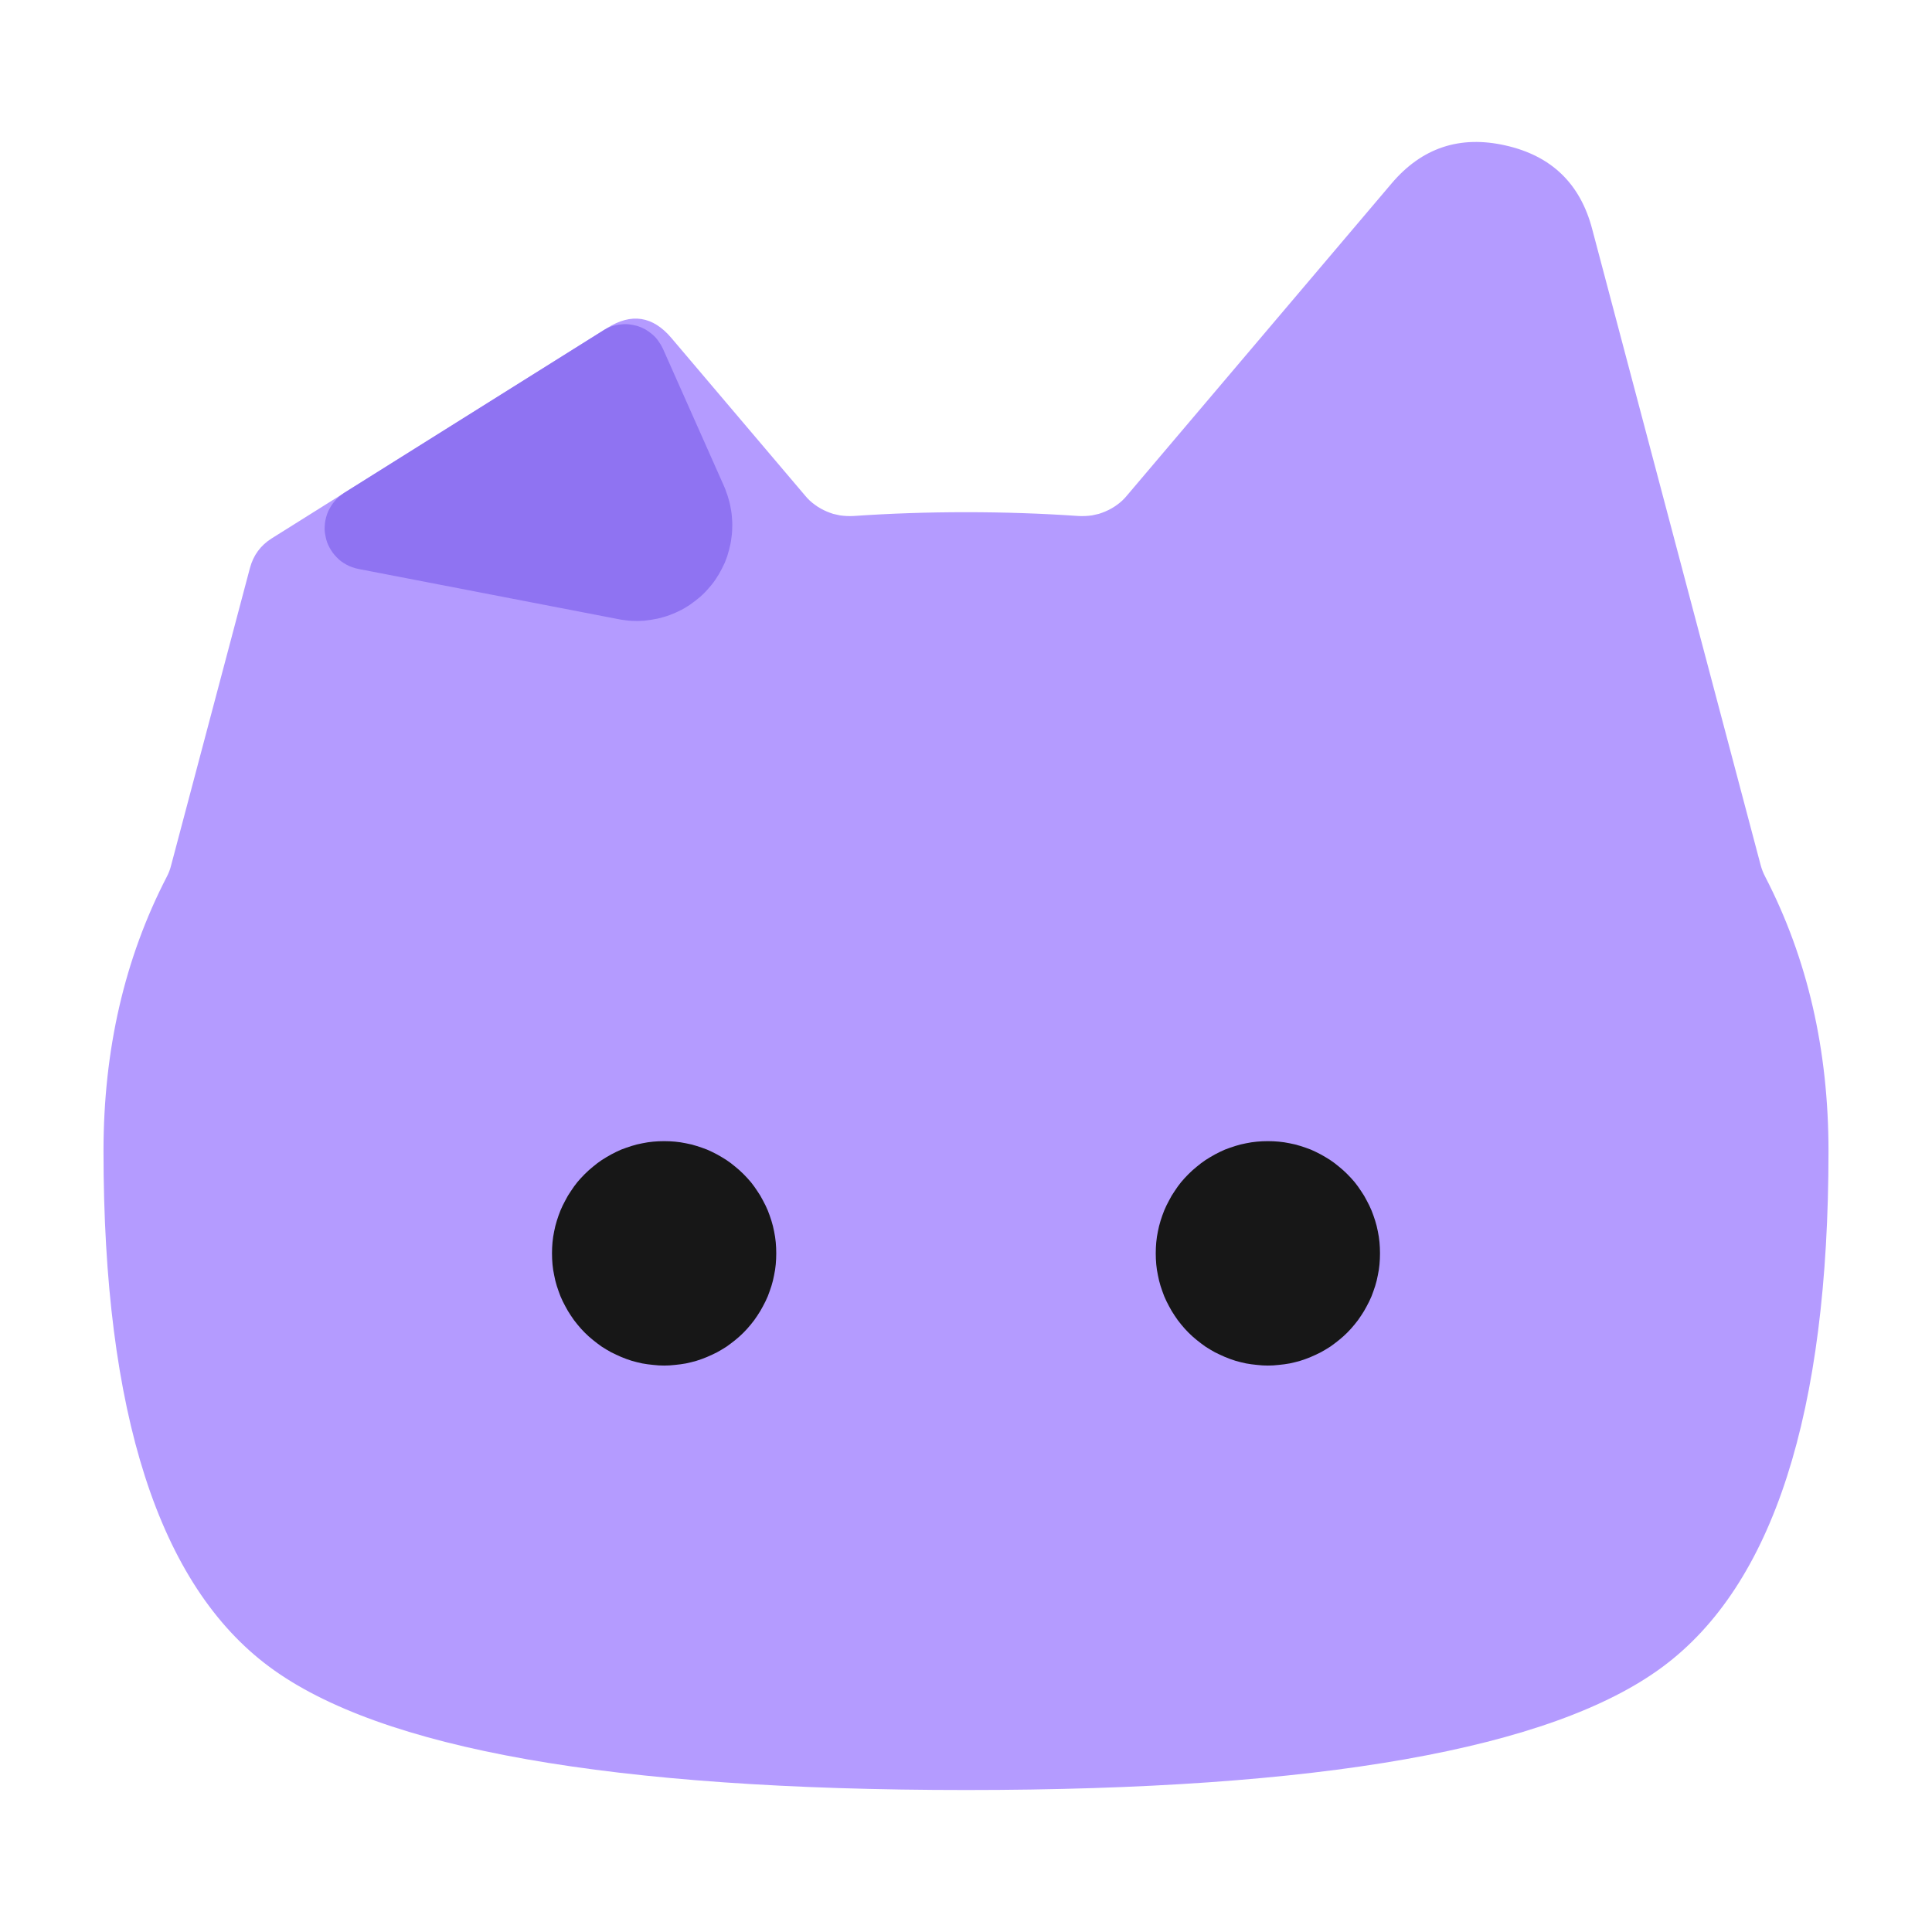
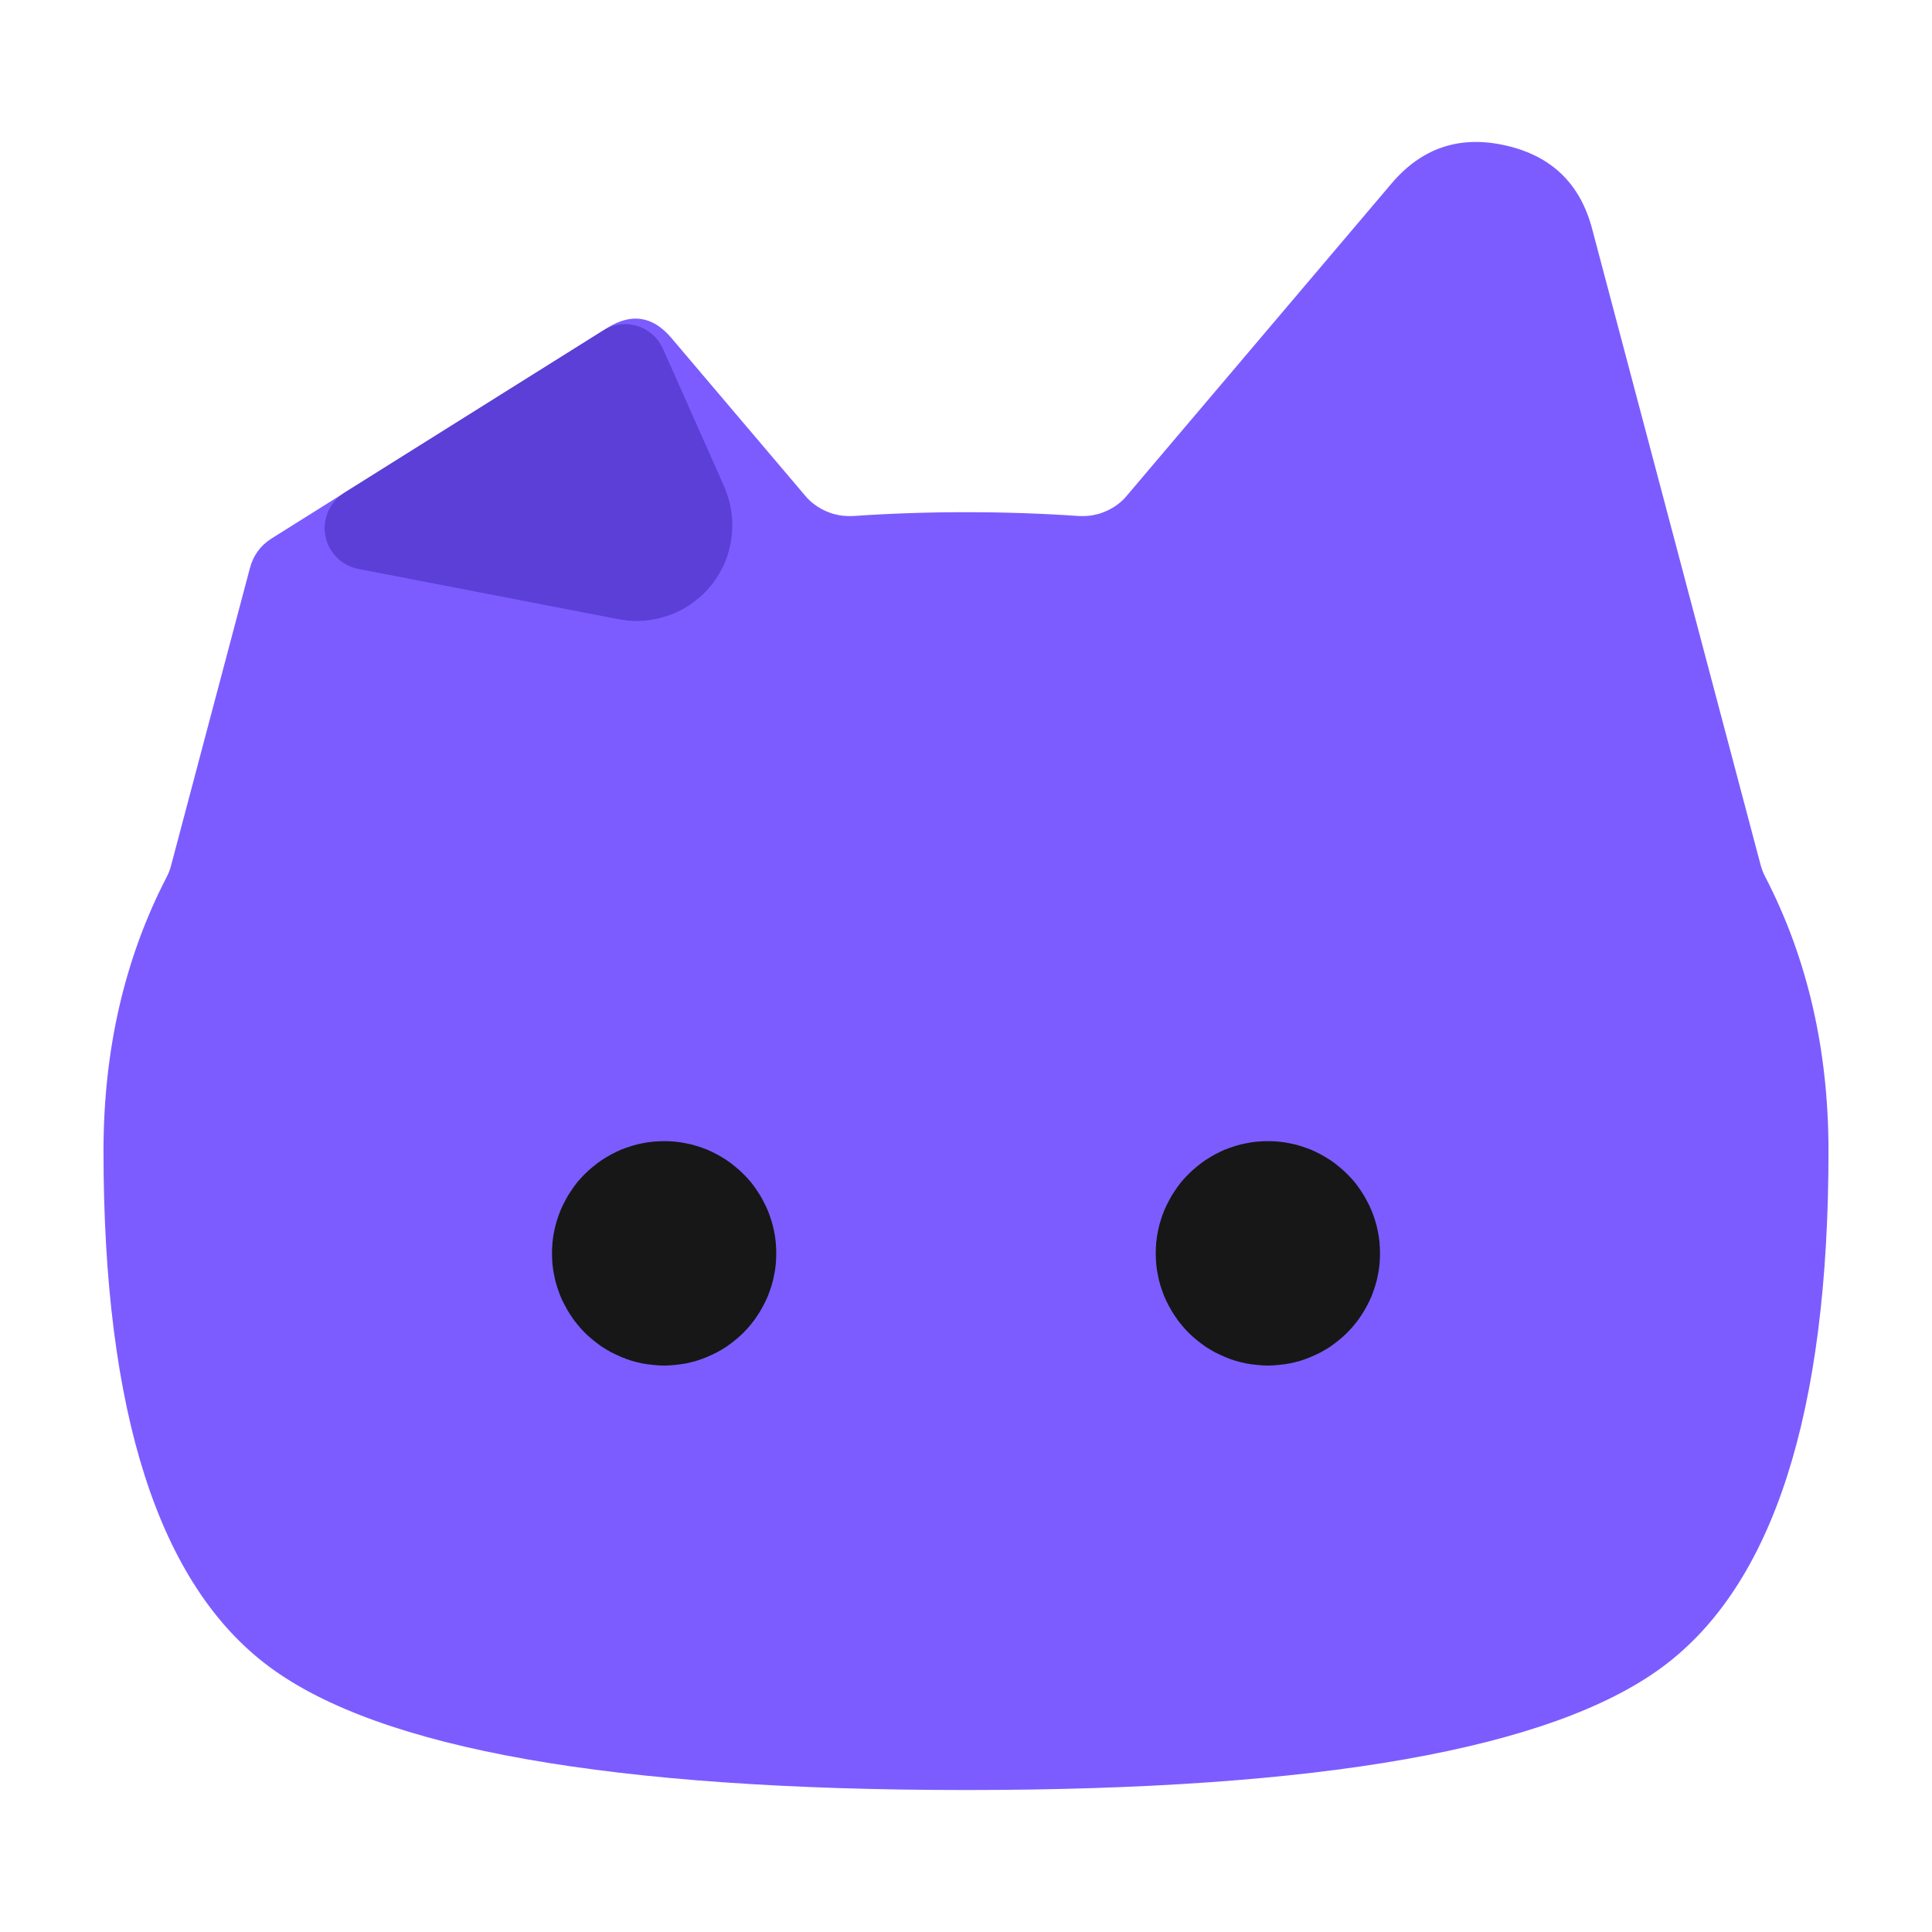
<svg xmlns="http://www.w3.org/2000/svg" viewBox="-58.24 -69.4 116.48 116.48">
-   <path d="M25.65 -58.33L25.65 -58.33Q28.39 -61.57 32.53 -60.63Q36.67 -59.7 37.75 -55.6L47.91 -17.24Q48.01 -16.87 48.19 -16.53Q52 -9.16 52 3.81e-06Q52 23.69 41.99 31.1Q31.98 38.52 0 38.52Q-31.98 38.52 -41.99 31.1Q-52 23.69 -52 0Q-52 -9.16 -48.19 -16.53Q-48.01 -16.87 -47.92 -17.24L-43.17 -35.16Q-42.86 -36.31 -41.86 -36.94L-21.64 -49.62Q-19.44 -51.01 -17.76 -49.02L-9.7 -39.52Q-9.57 -39.36 -9.42 -39.22Q-9.27 -39.08 -9.1 -38.96Q-8.94 -38.84 -8.76 -38.74Q-8.58 -38.64 -8.39 -38.56Q-8.2 -38.48 -8.01 -38.42Q-7.81 -38.37 -7.61 -38.33Q-7.41 -38.3 -7.2 -38.29Q-7 -38.28 -6.79 -38.29Q-3.48 -38.52 0 -38.52Q3.48 -38.52 6.79 -38.29Q7 -38.28 7.2 -38.29Q7.41 -38.3 7.61 -38.33Q7.81 -38.37 8.01 -38.42Q8.2 -38.48 8.39 -38.56Q8.58 -38.64 8.76 -38.74Q8.94 -38.84 9.1 -38.96Q9.27 -39.08 9.42 -39.22Q9.57 -39.36 9.7 -39.52L25.65 -58.33Z" fill="#B49BFF" />
-   <path d="M-19.82 -49.75Q-20.08 -49.82 -20.35 -49.85Q-20.62 -49.87 -20.88 -49.83Q-21.15 -49.8 -21.4 -49.71Q-21.65 -49.62 -21.88 -49.47L-37.5 -39.68Q-37.65 -39.58 -37.8 -39.45Q-37.94 -39.33 -38.06 -39.19Q-38.18 -39.05 -38.28 -38.89Q-38.38 -38.73 -38.46 -38.56Q-38.53 -38.39 -38.58 -38.21Q-38.63 -38.03 -38.65 -37.84Q-38.67 -37.66 -38.67 -37.47Q-38.66 -37.28 -38.62 -37.1Q-38.59 -36.92 -38.53 -36.74Q-38.47 -36.56 -38.38 -36.4Q-38.29 -36.23 -38.18 -36.08Q-38.07 -35.93 -37.94 -35.8Q-37.81 -35.66 -37.66 -35.55Q-37.51 -35.44 -37.34 -35.35Q-37.18 -35.26 -37 -35.2Q-36.83 -35.14 -36.64 -35.1L-20.95 -32.07Q-20.76 -32.03 -20.56 -32.01Q-20.37 -31.98 -20.17 -31.97Q-19.97 -31.96 -19.78 -31.96Q-19.58 -31.97 -19.39 -31.98Q-19.19 -32 -19 -32.03Q-18.8 -32.06 -18.61 -32.1Q-18.42 -32.14 -18.23 -32.2Q-18.04 -32.25 -17.86 -32.32Q-17.67 -32.39 -17.49 -32.47Q-17.31 -32.55 -17.14 -32.64Q-16.97 -32.73 -16.8 -32.84Q-16.63 -32.94 -16.48 -33.06Q-16.32 -33.17 -16.17 -33.3Q-16.01 -33.42 -15.87 -33.56Q-15.73 -33.69 -15.6 -33.84Q-15.47 -33.98 -15.34 -34.14Q-15.22 -34.29 -15.11 -34.45Q-15 -34.61 -14.9 -34.78Q-14.8 -34.95 -14.71 -35.13Q-14.62 -35.3 -14.54 -35.48Q-14.47 -35.66 -14.4 -35.85Q-14.34 -36.04 -14.29 -36.23Q-14.24 -36.42 -14.2 -36.61Q-14.16 -36.8 -14.14 -37Q-14.11 -37.19 -14.1 -37.39Q-14.09 -37.58 -14.09 -37.78Q-14.09 -37.98 -14.11 -38.17Q-14.12 -38.37 -14.15 -38.56Q-14.18 -38.76 -14.22 -38.95Q-14.26 -39.14 -14.32 -39.33Q-14.37 -39.52 -14.44 -39.7Q-14.5 -39.89 -14.58 -40.07L-18.27 -48.37Q-18.38 -48.61 -18.54 -48.83Q-18.69 -49.05 -18.9 -49.23Q-19.1 -49.4 -19.33 -49.54Q-19.57 -49.67 -19.82 -49.75Z" fill="#8F73F2" />
+   <path d="M25.65 -58.33L25.65 -58.33Q28.39 -61.57 32.53 -60.63Q36.67 -59.7 37.75 -55.6L47.91 -17.24Q48.01 -16.87 48.19 -16.53Q52 -9.16 52 3.81e-06Q52 23.69 41.99 31.1Q31.98 38.52 0 38.52Q-31.98 38.52 -41.99 31.1Q-52 23.69 -52 0Q-52 -9.16 -48.19 -16.53Q-48.01 -16.87 -47.92 -17.24L-43.17 -35.16Q-42.86 -36.31 -41.86 -36.94L-21.64 -49.62Q-19.44 -51.01 -17.76 -49.02L-9.7 -39.52Q-9.57 -39.36 -9.42 -39.22Q-9.27 -39.08 -9.1 -38.96Q-8.94 -38.84 -8.76 -38.74Q-8.58 -38.64 -8.39 -38.56Q-8.2 -38.48 -8.01 -38.42Q-7.81 -38.37 -7.61 -38.33Q-7.41 -38.3 -7.2 -38.29Q-7 -38.28 -6.79 -38.29Q-3.48 -38.52 0 -38.52Q3.48 -38.52 6.79 -38.29Q7 -38.28 7.2 -38.29Q7.41 -38.3 7.61 -38.33Q7.81 -38.37 8.01 -38.42Q8.2 -38.48 8.39 -38.56Q8.58 -38.64 8.76 -38.74Q8.94 -38.84 9.1 -38.96Q9.27 -39.08 9.42 -39.22Q9.57 -39.36 9.7 -39.52L25.65 -58.33Z" fill="#7C5CFF" />
+   <path d="M-19.82 -49.75Q-20.08 -49.82 -20.35 -49.85Q-20.62 -49.87 -20.88 -49.83Q-21.15 -49.8 -21.4 -49.71Q-21.65 -49.62 -21.88 -49.47L-37.5 -39.68Q-37.65 -39.58 -37.8 -39.45Q-37.94 -39.33 -38.06 -39.19Q-38.18 -39.05 -38.28 -38.89Q-38.38 -38.73 -38.46 -38.56Q-38.53 -38.39 -38.58 -38.21Q-38.63 -38.03 -38.65 -37.84Q-38.67 -37.66 -38.67 -37.47Q-38.66 -37.28 -38.62 -37.1Q-38.59 -36.92 -38.53 -36.74Q-38.47 -36.56 -38.38 -36.4Q-38.29 -36.23 -38.18 -36.08Q-38.07 -35.93 -37.94 -35.8Q-37.81 -35.66 -37.66 -35.55Q-37.51 -35.44 -37.34 -35.35Q-37.18 -35.26 -37 -35.2Q-36.83 -35.14 -36.64 -35.1L-20.95 -32.07Q-20.76 -32.03 -20.56 -32.01Q-20.37 -31.98 -20.17 -31.97Q-19.97 -31.96 -19.78 -31.96Q-19.58 -31.97 -19.39 -31.98Q-19.19 -32 -19 -32.03Q-18.8 -32.06 -18.61 -32.1Q-18.42 -32.14 -18.23 -32.2Q-18.04 -32.25 -17.86 -32.32Q-17.67 -32.39 -17.49 -32.47Q-17.31 -32.55 -17.14 -32.64Q-16.97 -32.73 -16.8 -32.84Q-16.63 -32.94 -16.48 -33.06Q-16.32 -33.17 -16.17 -33.3Q-16.01 -33.42 -15.87 -33.56Q-15.73 -33.69 -15.6 -33.84Q-15.47 -33.98 -15.34 -34.14Q-15.22 -34.29 -15.11 -34.45Q-15 -34.61 -14.9 -34.78Q-14.8 -34.95 -14.71 -35.13Q-14.62 -35.3 -14.54 -35.48Q-14.47 -35.66 -14.4 -35.85Q-14.34 -36.04 -14.29 -36.23Q-14.24 -36.42 -14.2 -36.61Q-14.16 -36.8 -14.14 -37Q-14.11 -37.19 -14.1 -37.39Q-14.09 -37.58 -14.09 -37.78Q-14.09 -37.98 -14.11 -38.17Q-14.12 -38.37 -14.15 -38.56Q-14.18 -38.76 -14.22 -38.95Q-14.26 -39.14 -14.32 -39.33Q-14.37 -39.52 -14.44 -39.7Q-14.5 -39.89 -14.58 -40.07L-18.27 -48.37Q-18.38 -48.61 -18.54 -48.83Q-18.69 -49.05 -18.9 -49.23Q-19.1 -49.4 -19.33 -49.54Q-19.57 -49.67 -19.82 -49.75Z" fill="#5B3FD6" />
  <path d="M-24.96 6.16Q-24.96 6.5 -24.93 6.83Q-24.9 7.16 -24.83 7.48Q-24.77 7.81 -24.67 8.13Q-24.57 8.44 -24.45 8.75Q-24.32 9.06 -24.16 9.35Q-24.01 9.64 -23.82 9.92Q-23.64 10.2 -23.43 10.45Q-23.22 10.71 -22.98 10.95Q-22.75 11.18 -22.49 11.39Q-22.23 11.6 -21.96 11.79Q-21.68 11.97 -21.39 12.13Q-21.09 12.28 -20.79 12.41Q-20.48 12.54 -20.16 12.64Q-19.85 12.73 -19.52 12.8Q-19.19 12.86 -18.86 12.89Q-18.53 12.93 -18.2 12.93Q-17.87 12.93 -17.54 12.89Q-17.21 12.86 -16.88 12.8Q-16.55 12.73 -16.24 12.64Q-15.92 12.54 -15.61 12.41Q-15.31 12.28 -15.01 12.13Q-14.72 11.97 -14.44 11.79Q-14.17 11.6 -13.91 11.39Q-13.65 11.18 -13.42 10.95Q-13.18 10.71 -12.97 10.45Q-12.76 10.2 -12.58 9.92Q-12.39 9.64 -12.24 9.35Q-12.08 9.06 -11.95 8.75Q-11.83 8.44 -11.73 8.13Q-11.63 7.81 -11.57 7.48Q-11.5 7.16 -11.47 6.83Q-11.44 6.5 -11.44 6.16Q-11.44 5.83 -11.47 5.5Q-11.5 5.17 -11.57 4.84Q-11.63 4.52 -11.73 4.2Q-11.83 3.88 -11.95 3.58Q-12.08 3.27 -12.24 2.98Q-12.39 2.68 -12.58 2.41Q-12.76 2.13 -12.97 1.87Q-13.18 1.62 -13.42 1.38Q-13.65 1.15 -13.91 0.94Q-14.17 0.72 -14.44 0.54Q-14.72 0.36 -15.01 0.2Q-15.31 0.04 -15.61 -0.09Q-15.92 -0.21 -16.24 -0.31Q-16.55 -0.41 -16.88 -0.47Q-17.21 -0.54 -17.54 -0.57Q-17.87 -0.6 -18.2 -0.6Q-18.53 -0.6 -18.86 -0.57Q-19.19 -0.54 -19.52 -0.47Q-19.85 -0.41 -20.16 -0.31Q-20.48 -0.21 -20.79 -0.09Q-21.09 0.04 -21.39 0.2Q-21.68 0.36 -21.96 0.54Q-22.23 0.72 -22.49 0.94Q-22.75 1.15 -22.98 1.38Q-23.22 1.62 -23.43 1.87Q-23.64 2.13 -23.82 2.41Q-24.01 2.68 -24.16 2.98Q-24.32 3.27 -24.45 3.58Q-24.57 3.88 -24.67 4.2Q-24.77 4.52 -24.83 4.84Q-24.9 5.17 -24.93 5.5Q-24.96 5.83 -24.96 6.16ZM13.42 10.95Q13.18 10.71 12.97 10.45Q12.76 10.2 12.58 9.92Q12.39 9.64 12.24 9.35Q12.08 9.06 11.95 8.75Q11.83 8.44 11.73 8.13Q11.63 7.81 11.57 7.48Q11.5 7.16 11.47 6.83Q11.44 6.5 11.44 6.16Q11.44 5.83 11.47 5.5Q11.5 5.17 11.57 4.84Q11.63 4.52 11.73 4.2Q11.83 3.88 11.95 3.58Q12.08 3.27 12.24 2.98Q12.39 2.68 12.58 2.41Q12.76 2.13 12.97 1.87Q13.18 1.62 13.42 1.38Q13.65 1.15 13.91 0.94Q14.17 0.72 14.44 0.54Q14.72 0.36 15.01 0.2Q15.31 0.04 15.61 -0.09Q15.92 -0.21 16.24 -0.31Q16.55 -0.41 16.88 -0.47Q17.21 -0.54 17.54 -0.57Q17.87 -0.6 18.2 -0.6Q18.53 -0.6 18.86 -0.57Q19.19 -0.54 19.52 -0.47Q19.85 -0.41 20.16 -0.31Q20.48 -0.21 20.79 -0.09Q21.09 0.04 21.39 0.2Q21.68 0.36 21.96 0.54Q22.23 0.72 22.49 0.94Q22.75 1.15 22.98 1.38Q23.22 1.62 23.43 1.87Q23.64 2.13 23.82 2.41Q24.01 2.68 24.16 2.98Q24.32 3.27 24.45 3.58Q24.57 3.88 24.67 4.2Q24.77 4.52 24.83 4.84Q24.9 5.17 24.93 5.5Q24.96 5.83 24.96 6.16Q24.96 6.5 24.93 6.83Q24.9 7.16 24.83 7.48Q24.77 7.81 24.67 8.13Q24.57 8.44 24.45 8.75Q24.32 9.06 24.16 9.35Q24.01 9.64 23.82 9.92Q23.64 10.2 23.43 10.45Q23.22 10.71 22.98 10.95Q22.75 11.18 22.49 11.39Q22.23 11.6 21.96 11.79Q21.68 11.97 21.39 12.13Q21.09 12.28 20.79 12.41Q20.48 12.54 20.16 12.64Q19.85 12.73 19.52 12.8Q19.19 12.86 18.86 12.89Q18.53 12.93 18.2 12.93Q17.87 12.93 17.54 12.89Q17.21 12.86 16.88 12.8Q16.55 12.73 16.24 12.64Q15.92 12.54 15.61 12.41Q15.31 12.28 15.01 12.13Q14.72 11.97 14.44 11.79Q14.17 11.6 13.91 11.39Q13.65 11.18 13.42 10.95Z" fill="#171717" />
</svg>
